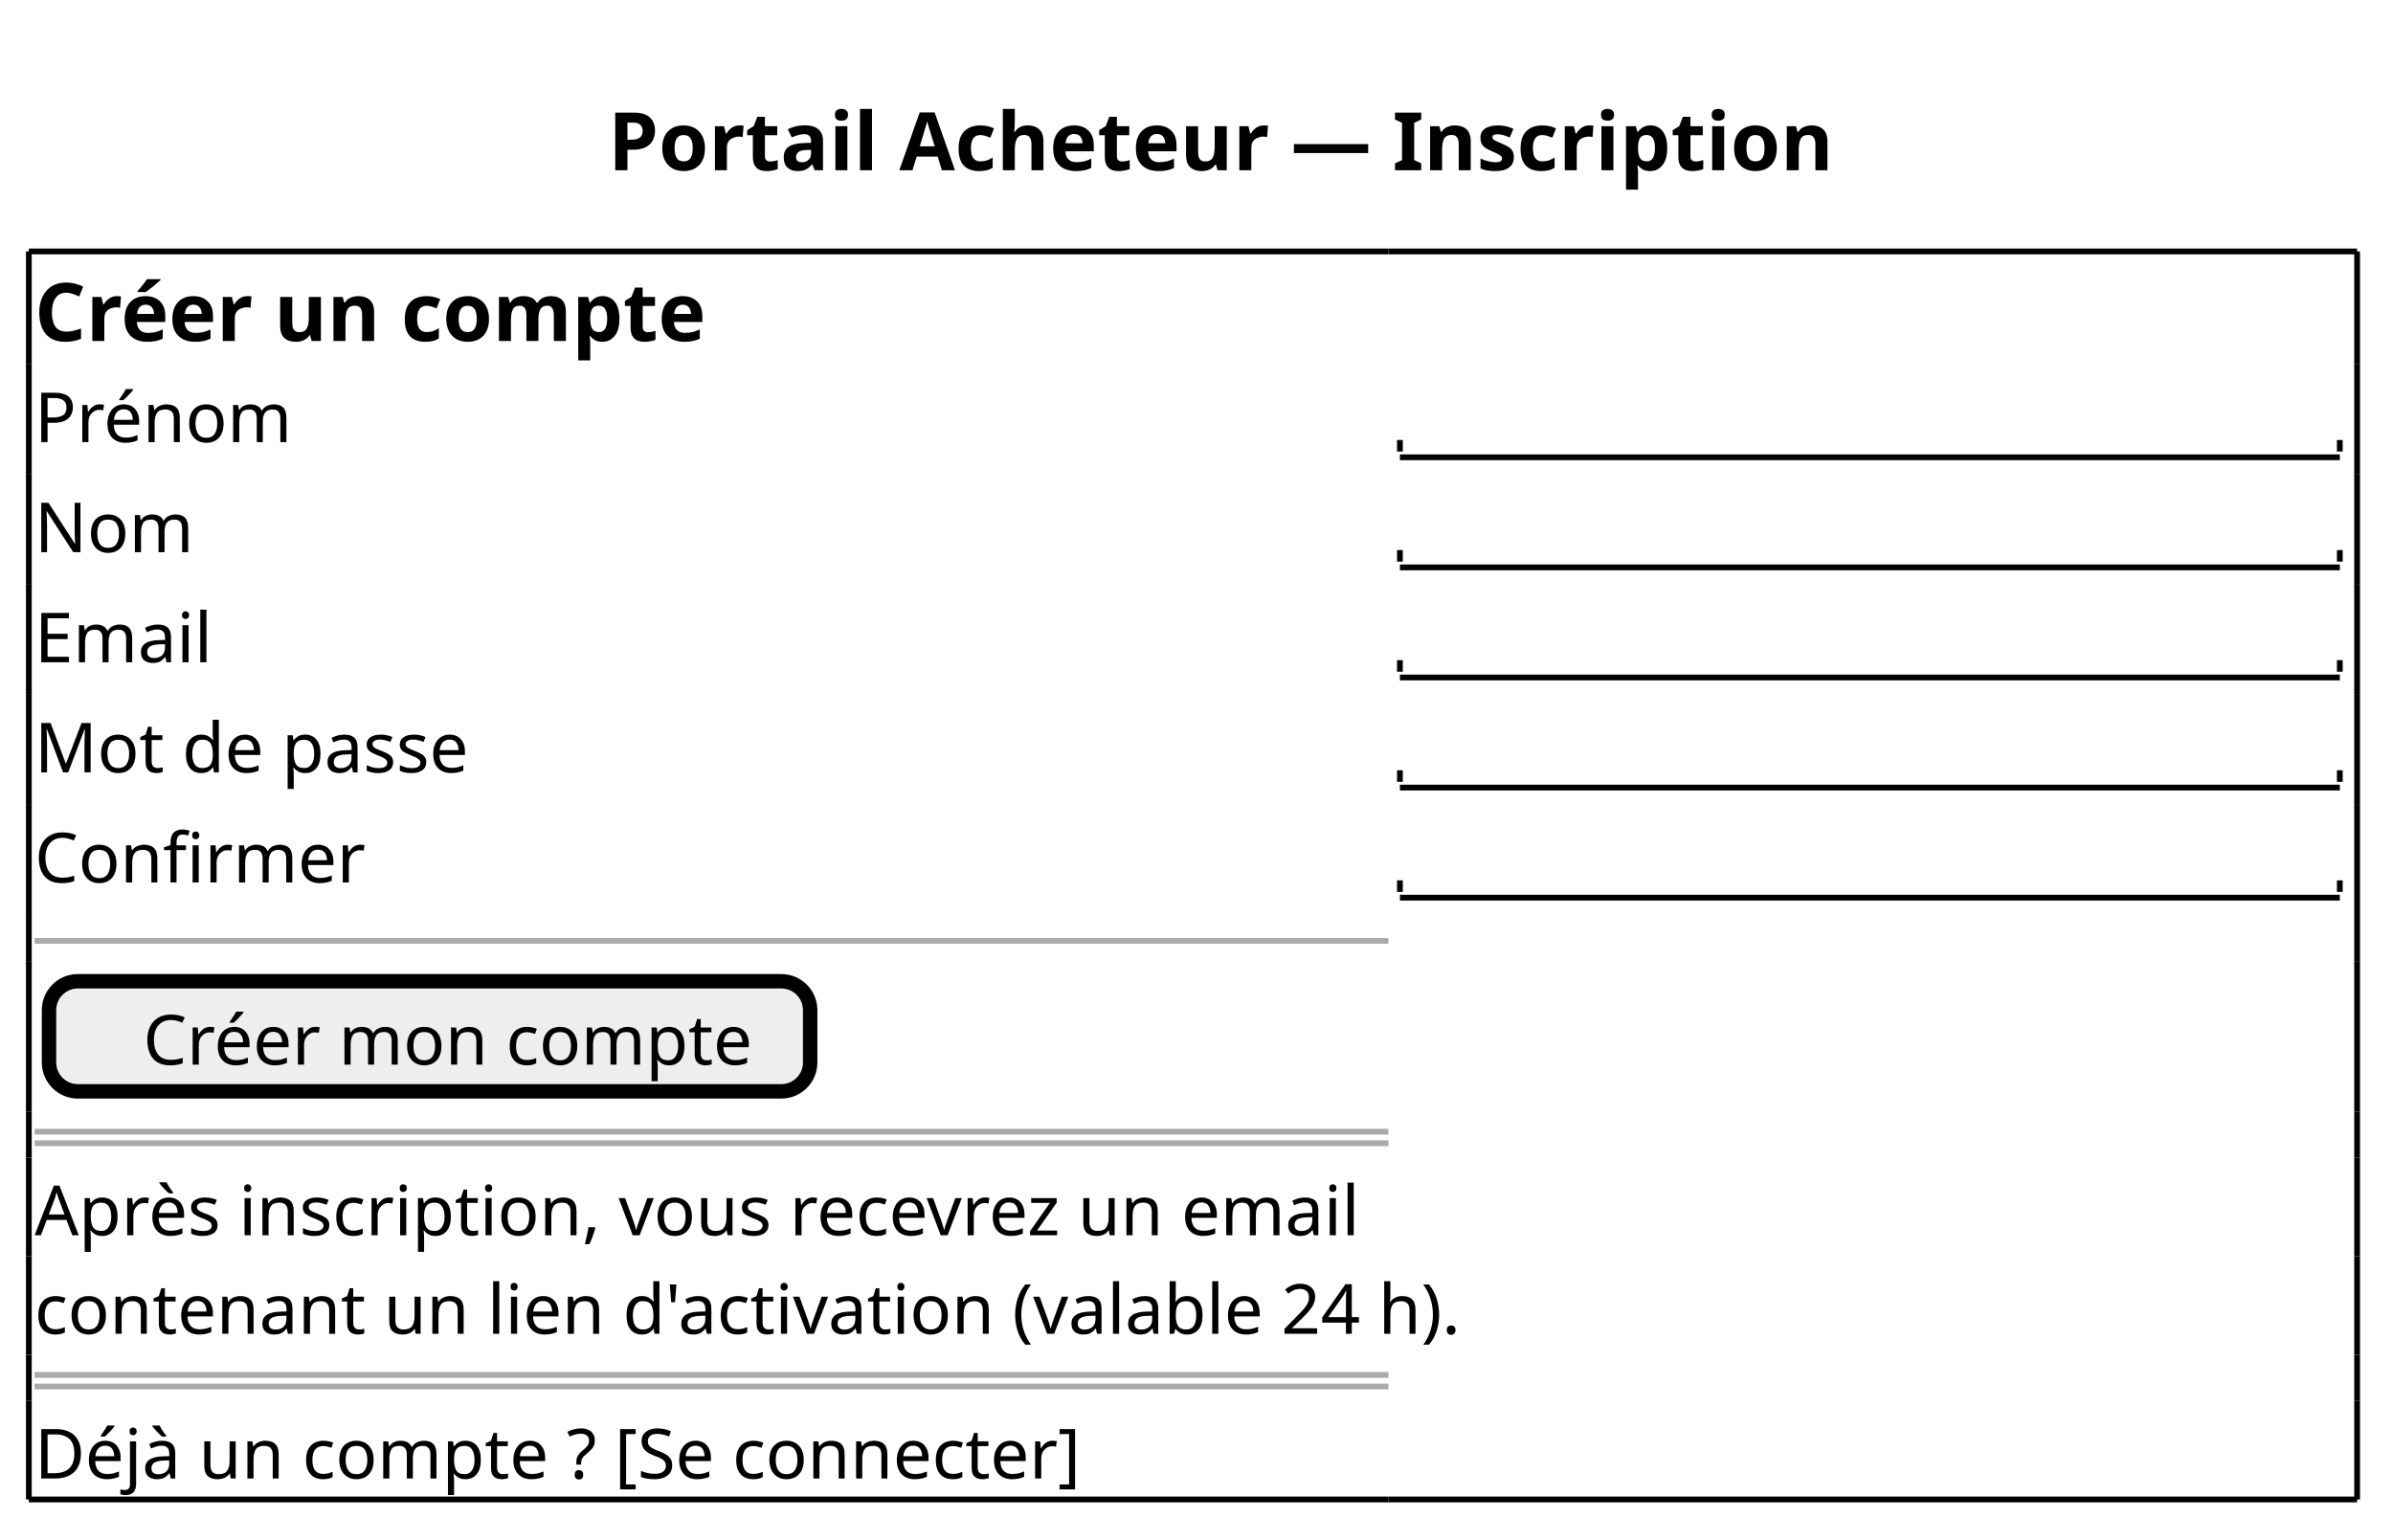
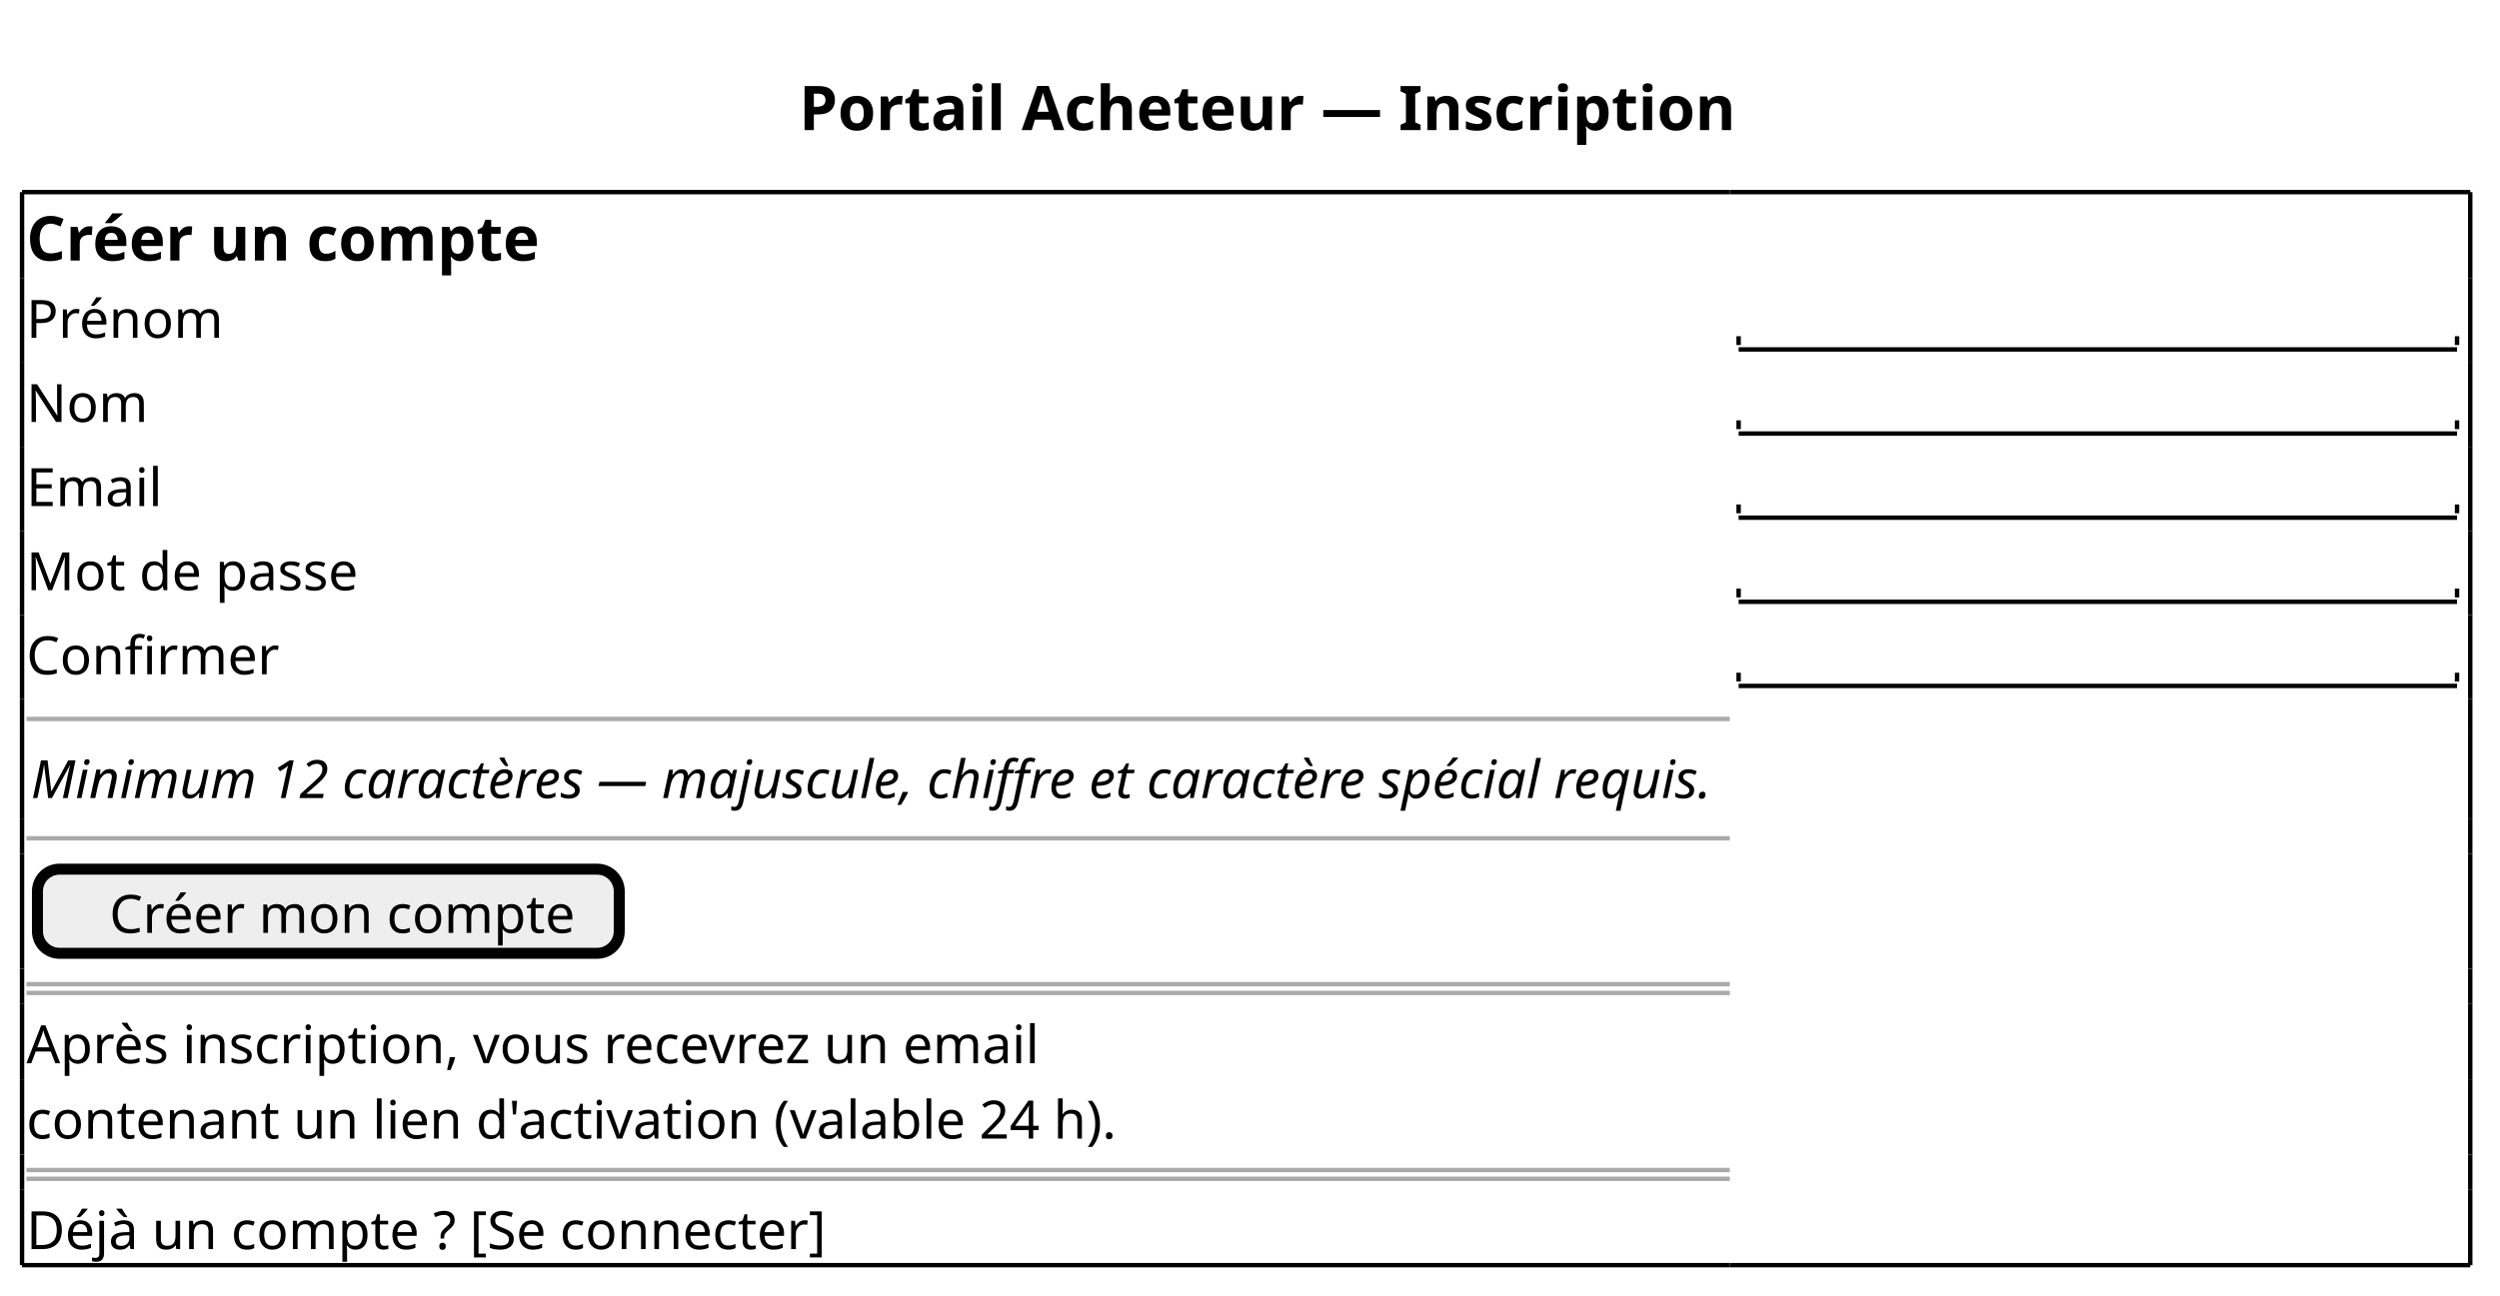
- <svg xmlns="http://www.w3.org/2000/svg" contentStyleType="text/css" data-diagram-type="SALT" height="267px" preserveAspectRatio="none" style="width:415px;height:267px;background:#FFFFFF;" version="1.1" viewBox="0 0 415 267" width="415px" zoomAndPan="magnify">
+ <svg xmlns="http://www.w3.org/2000/svg" contentStyleType="text/css" data-diagram-type="SALT" height="294px" preserveAspectRatio="none" style="width:567px;height:294px;background:#FFFFFF;" version="1.1" viewBox="0 0 567 294" width="567px" zoomAndPan="magnify">
  <defs />
  <g>
    <g class="title" data-source-line="1">
-       <text fill="#000000" font-family="sans-serif" font-size="14" font-weight="bold" lengthAdjust="spacing" textLength="201.913" x="105.432" y="29.533">Portail Acheteur — Inscription</text>
+       <text fill="#000000" font-family="sans-serif" font-size="14" font-weight="bold" lengthAdjust="spacing" textLength="201.913" x="181.283" y="29.533">Portail Acheteur — Inscription</text>
    </g>
    <text fill="#000000" font-family="sans-serif" font-size="14" font-weight="bold" lengthAdjust="spacing" textLength="111.248" x="6" y="59.143">Créer un compte</text>
    <text fill="#000000" font-family="sans-serif" font-size="12" lengthAdjust="spacing" textLength="42.018" x="6" y="76.676">Prénom</text>
-     <text fill="#000000" font-family="sans-serif" font-size="12" lengthAdjust="spacing" textLength="3.334" x="244.777" y="76.676"> </text>
-     <line style="stroke:#000000;stroke-width:1;" x1="242.777" x2="405.777" y1="79.312" y2="79.312" />
-     <line style="stroke:#000000;stroke-width:1;" x1="242.777" x2="242.777" y1="76.312" y2="78.312" />
-     <line style="stroke:#000000;stroke-width:1;" x1="405.777" x2="405.777" y1="76.312" y2="78.312" />
+     <text fill="#000000" font-family="sans-serif" font-size="12" lengthAdjust="spacing" textLength="3.334" x="396.478" y="76.676"> </text>
+     <line style="stroke:#000000;stroke-width:1;" x1="394.478" x2="557.479" y1="79.312" y2="79.312" />
+     <line style="stroke:#000000;stroke-width:1;" x1="394.478" x2="394.478" y1="76.312" y2="78.312" />
+     <line style="stroke:#000000;stroke-width:1;" x1="557.479" x2="557.479" y1="76.312" y2="78.312" />
    <text fill="#000000" font-family="sans-serif" font-size="12" lengthAdjust="spacing" textLength="25.336" x="6" y="95.769">Nom</text>
-     <text fill="#000000" font-family="sans-serif" font-size="12" lengthAdjust="spacing" textLength="3.334" x="244.777" y="95.769"> </text>
-     <line style="stroke:#000000;stroke-width:1;" x1="242.777" x2="405.777" y1="98.406" y2="98.406" />
-     <line style="stroke:#000000;stroke-width:1;" x1="242.777" x2="242.777" y1="95.406" y2="97.406" />
-     <line style="stroke:#000000;stroke-width:1;" x1="405.777" x2="405.777" y1="95.406" y2="97.406" />
+     <text fill="#000000" font-family="sans-serif" font-size="12" lengthAdjust="spacing" textLength="3.334" x="396.478" y="95.769"> </text>
+     <line style="stroke:#000000;stroke-width:1;" x1="394.478" x2="557.479" y1="98.406" y2="98.406" />
+     <line style="stroke:#000000;stroke-width:1;" x1="394.478" x2="394.478" y1="95.406" y2="97.406" />
+     <line style="stroke:#000000;stroke-width:1;" x1="557.479" x2="557.479" y1="95.406" y2="97.406" />
    <text fill="#000000" font-family="sans-serif" font-size="12" lengthAdjust="spacing" textLength="30.006" x="6" y="114.863">Email</text>
-     <text fill="#000000" font-family="sans-serif" font-size="12" lengthAdjust="spacing" textLength="3.334" x="244.777" y="114.863"> </text>
-     <line style="stroke:#000000;stroke-width:1;" x1="242.777" x2="405.777" y1="117.5" y2="117.5" />
-     <line style="stroke:#000000;stroke-width:1;" x1="242.777" x2="242.777" y1="114.5" y2="116.5" />
-     <line style="stroke:#000000;stroke-width:1;" x1="405.777" x2="405.777" y1="114.5" y2="116.5" />
+     <text fill="#000000" font-family="sans-serif" font-size="12" lengthAdjust="spacing" textLength="3.334" x="396.478" y="114.863"> </text>
+     <line style="stroke:#000000;stroke-width:1;" x1="394.478" x2="557.479" y1="117.5" y2="117.5" />
+     <line style="stroke:#000000;stroke-width:1;" x1="394.478" x2="394.478" y1="114.5" y2="116.5" />
+     <line style="stroke:#000000;stroke-width:1;" x1="557.479" x2="557.479" y1="114.5" y2="116.5" />
    <text fill="#000000" font-family="sans-serif" font-size="12" lengthAdjust="spacing" textLength="72.041" x="6" y="133.957">Mot de passe</text>
-     <text fill="#000000" font-family="sans-serif" font-size="12" lengthAdjust="spacing" textLength="3.334" x="244.777" y="133.957"> </text>
-     <line style="stroke:#000000;stroke-width:1;" x1="242.777" x2="405.777" y1="136.594" y2="136.594" />
-     <line style="stroke:#000000;stroke-width:1;" x1="242.777" x2="242.777" y1="133.594" y2="135.594" />
-     <line style="stroke:#000000;stroke-width:1;" x1="405.777" x2="405.777" y1="133.594" y2="135.594" />
+     <text fill="#000000" font-family="sans-serif" font-size="12" lengthAdjust="spacing" textLength="3.334" x="396.478" y="133.957"> </text>
+     <line style="stroke:#000000;stroke-width:1;" x1="394.478" x2="557.479" y1="136.594" y2="136.594" />
+     <line style="stroke:#000000;stroke-width:1;" x1="394.478" x2="394.478" y1="133.594" y2="135.594" />
+     <line style="stroke:#000000;stroke-width:1;" x1="557.479" x2="557.479" y1="133.594" y2="135.594" />
    <text fill="#000000" font-family="sans-serif" font-size="12" lengthAdjust="spacing" textLength="52.676" x="6" y="153.051">Confirmer</text>
-     <text fill="#000000" font-family="sans-serif" font-size="12" lengthAdjust="spacing" textLength="3.334" x="244.777" y="153.051"> </text>
-     <line style="stroke:#000000;stroke-width:1;" x1="242.777" x2="405.777" y1="155.688" y2="155.688" />
-     <line style="stroke:#000000;stroke-width:1;" x1="242.777" x2="242.777" y1="152.688" y2="154.688" />
-     <line style="stroke:#000000;stroke-width:1;" x1="405.777" x2="405.777" y1="152.688" y2="154.688" />
-     <line style="stroke:#AAAAAA;stroke-width:1;" x1="6" x2="240.777" y1="163.188" y2="163.188" />
-     <rect fill="#EEEEEE" height="19.094" rx="5" ry="5" style="stroke:#000000;stroke-width:2.5;" width="132" x="8.5" y="170.188" />
-     <text fill="#000000" font-family="sans-serif" font-size="12" lengthAdjust="spacing" textLength="99.369" x="24.815" y="184.644">Créer mon compte</text>
-     <line style="stroke:#AAAAAA;stroke-width:1;" x1="6" x2="240.777" y1="196.281" y2="196.281" />
-     <line style="stroke:#AAAAAA;stroke-width:1;" x1="6" x2="240.777" y1="198.281" y2="198.281" />
-     <text fill="#000000" font-family="sans-serif" font-size="12" lengthAdjust="spacing" textLength="218.76" x="6" y="214.238">Après inscription, vous recevrez un email</text>
-     <text fill="#000000" font-family="sans-serif" font-size="12" lengthAdjust="spacing" textLength="233.777" x="6" y="231.332">contenant un lien d'activation (valable 24 h).</text>
-     <line style="stroke:#AAAAAA;stroke-width:1;" x1="6" x2="240.777" y1="238.469" y2="238.469" />
-     <line style="stroke:#AAAAAA;stroke-width:1;" x1="6" x2="240.777" y1="240.469" y2="240.469" />
-     <text fill="#000000" font-family="sans-serif" font-size="12" lengthAdjust="spacing" textLength="174.768" x="6" y="256.426">Déjà un compte ? [Se connecter]</text>
-     <line style="stroke:#000000;stroke-width:1;" x1="5" x2="240.777" y1="43.609" y2="43.609" />
-     <line style="stroke:#000000;stroke-width:1;" x1="240.777" x2="408.777" y1="43.609" y2="43.609" />
-     <line style="stroke:#000000;stroke-width:1;" x1="5" x2="240.777" y1="260.062" y2="260.062" />
-     <line style="stroke:#000000;stroke-width:1;" x1="240.777" x2="408.777" y1="260.062" y2="260.062" />
+     <text fill="#000000" font-family="sans-serif" font-size="12" lengthAdjust="spacing" textLength="3.334" x="396.478" y="153.051"> </text>
+     <line style="stroke:#000000;stroke-width:1;" x1="394.478" x2="557.479" y1="155.688" y2="155.688" />
+     <line style="stroke:#000000;stroke-width:1;" x1="394.478" x2="394.478" y1="152.688" y2="154.688" />
+     <line style="stroke:#000000;stroke-width:1;" x1="557.479" x2="557.479" y1="152.688" y2="154.688" />
+     <line style="stroke:#AAAAAA;stroke-width:1;" x1="6" x2="392.478" y1="163.188" y2="163.188" />
+     <text fill="#000000" font-family="sans-serif" font-size="12" font-style="italic" lengthAdjust="spacing" textLength="383.478" x="7" y="181.144">Minimum 12 caractères — majuscule, chiffre et caractère spécial requis.</text>
+     <line style="stroke:#AAAAAA;stroke-width:1;" x1="6" x2="392.478" y1="190.281" y2="190.281" />
+     <rect fill="#EEEEEE" height="19.094" rx="5" ry="5" style="stroke:#000000;stroke-width:2.5;" width="132" x="8.5" y="197.281" />
+     <text fill="#000000" font-family="sans-serif" font-size="12" lengthAdjust="spacing" textLength="99.369" x="24.815" y="211.738">Créer mon compte</text>
+     <line style="stroke:#AAAAAA;stroke-width:1;" x1="6" x2="392.478" y1="223.375" y2="223.375" />
+     <line style="stroke:#AAAAAA;stroke-width:1;" x1="6" x2="392.478" y1="225.375" y2="225.375" />
+     <text fill="#000000" font-family="sans-serif" font-size="12" lengthAdjust="spacing" textLength="218.76" x="6" y="241.332">Après inscription, vous recevrez un email</text>
+     <text fill="#000000" font-family="sans-serif" font-size="12" lengthAdjust="spacing" textLength="233.777" x="6" y="258.426">contenant un lien d'activation (valable 24 h).</text>
+     <line style="stroke:#AAAAAA;stroke-width:1;" x1="6" x2="392.478" y1="265.562" y2="265.562" />
+     <line style="stroke:#AAAAAA;stroke-width:1;" x1="6" x2="392.478" y1="267.562" y2="267.562" />
+     <text fill="#000000" font-family="sans-serif" font-size="12" lengthAdjust="spacing" textLength="174.768" x="6" y="283.519">Déjà un compte ? [Se connecter]</text>
+     <line style="stroke:#000000;stroke-width:1;" x1="5" x2="392.478" y1="43.609" y2="43.609" />
+     <line style="stroke:#000000;stroke-width:1;" x1="5" x2="392.478" y1="287.156" y2="287.156" />
+     <line style="stroke:#000000;stroke-width:1;" x1="392.478" x2="560.479" y1="43.609" y2="43.609" />
+     <line style="stroke:#000000;stroke-width:1;" x1="392.478" x2="560.479" y1="287.156" y2="287.156" />
    <line style="stroke:#000000;stroke-width:1;" x1="5" x2="5" y1="43.609" y2="63.219" />
-     <line style="stroke:#000000;stroke-width:1;" x1="408.777" x2="408.777" y1="43.609" y2="63.219" />
-     <line style="stroke:#000000;stroke-width:1;" x1="5" x2="5" y1="234.969" y2="242.969" />
-     <line style="stroke:#000000;stroke-width:1;" x1="408.777" x2="408.777" y1="234.969" y2="242.969" />
-     <line style="stroke:#000000;stroke-width:1;" x1="5" x2="5" y1="166.688" y2="192.781" />
-     <line style="stroke:#000000;stroke-width:1;" x1="408.777" x2="408.777" y1="166.688" y2="192.781" />
+     <line style="stroke:#000000;stroke-width:1;" x1="560.479" x2="560.479" y1="43.609" y2="63.219" />
+     <line style="stroke:#000000;stroke-width:1;" x1="5" x2="5" y1="227.875" y2="244.969" />
+     <line style="stroke:#000000;stroke-width:1;" x1="560.479" x2="560.479" y1="227.875" y2="244.969" />
+     <line style="stroke:#000000;stroke-width:1;" x1="5" x2="5" y1="166.688" y2="185.781" />
+     <line style="stroke:#000000;stroke-width:1;" x1="560.479" x2="560.479" y1="166.688" y2="185.781" />
    <line style="stroke:#000000;stroke-width:1;" x1="5" x2="5" y1="101.406" y2="120.5" />
-     <line style="stroke:#000000;stroke-width:1;" x1="408.777" x2="408.777" y1="101.406" y2="120.5" />
-     <line style="stroke:#000000;stroke-width:1;" x1="5" x2="5" y1="217.875" y2="234.969" />
-     <line style="stroke:#000000;stroke-width:1;" x1="408.777" x2="408.777" y1="217.875" y2="234.969" />
+     <line style="stroke:#000000;stroke-width:1;" x1="560.479" x2="560.479" y1="101.406" y2="120.5" />
+     <line style="stroke:#000000;stroke-width:1;" x1="5" x2="5" y1="270.062" y2="287.156" />
+     <line style="stroke:#000000;stroke-width:1;" x1="560.479" x2="560.479" y1="270.062" y2="287.156" />
+     <line style="stroke:#000000;stroke-width:1;" x1="5" x2="5" y1="219.875" y2="227.875" />
+     <line style="stroke:#000000;stroke-width:1;" x1="560.479" x2="560.479" y1="219.875" y2="227.875" />
    <line style="stroke:#000000;stroke-width:1;" x1="5" x2="5" y1="158.688" y2="166.688" />
-     <line style="stroke:#000000;stroke-width:1;" x1="408.777" x2="408.777" y1="158.688" y2="166.688" />
+     <line style="stroke:#000000;stroke-width:1;" x1="560.479" x2="560.479" y1="158.688" y2="166.688" />
    <line style="stroke:#000000;stroke-width:1;" x1="5" x2="5" y1="82.312" y2="101.406" />
-     <line style="stroke:#000000;stroke-width:1;" x1="408.777" x2="408.777" y1="82.312" y2="101.406" />
-     <line style="stroke:#000000;stroke-width:1;" x1="5" x2="5" y1="200.781" y2="217.875" />
-     <line style="stroke:#000000;stroke-width:1;" x1="408.777" x2="408.777" y1="200.781" y2="217.875" />
+     <line style="stroke:#000000;stroke-width:1;" x1="560.479" x2="560.479" y1="82.312" y2="101.406" />
+     <line style="stroke:#000000;stroke-width:1;" x1="5" x2="5" y1="262.062" y2="270.062" />
+     <line style="stroke:#000000;stroke-width:1;" x1="560.479" x2="560.479" y1="262.062" y2="270.062" />
+     <line style="stroke:#000000;stroke-width:1;" x1="5" x2="5" y1="193.781" y2="219.875" />
+     <line style="stroke:#000000;stroke-width:1;" x1="560.479" x2="560.479" y1="193.781" y2="219.875" />
    <line style="stroke:#000000;stroke-width:1;" x1="5" x2="5" y1="139.594" y2="158.688" />
-     <line style="stroke:#000000;stroke-width:1;" x1="408.777" x2="408.777" y1="139.594" y2="158.688" />
+     <line style="stroke:#000000;stroke-width:1;" x1="560.479" x2="560.479" y1="139.594" y2="158.688" />
    <line style="stroke:#000000;stroke-width:1;" x1="5" x2="5" y1="63.219" y2="82.312" />
-     <line style="stroke:#000000;stroke-width:1;" x1="408.777" x2="408.777" y1="63.219" y2="82.312" />
-     <line style="stroke:#000000;stroke-width:1;" x1="5" x2="5" y1="242.969" y2="260.062" />
-     <line style="stroke:#000000;stroke-width:1;" x1="408.777" x2="408.777" y1="242.969" y2="260.062" />
-     <line style="stroke:#000000;stroke-width:1;" x1="5" x2="5" y1="192.781" y2="200.781" />
-     <line style="stroke:#000000;stroke-width:1;" x1="408.777" x2="408.777" y1="192.781" y2="200.781" />
+     <line style="stroke:#000000;stroke-width:1;" x1="560.479" x2="560.479" y1="63.219" y2="82.312" />
+     <line style="stroke:#000000;stroke-width:1;" x1="5" x2="5" y1="244.969" y2="262.062" />
+     <line style="stroke:#000000;stroke-width:1;" x1="560.479" x2="560.479" y1="244.969" y2="262.062" />
+     <line style="stroke:#000000;stroke-width:1;" x1="5" x2="5" y1="185.781" y2="193.781" />
+     <line style="stroke:#000000;stroke-width:1;" x1="560.479" x2="560.479" y1="185.781" y2="193.781" />
    <line style="stroke:#000000;stroke-width:1;" x1="5" x2="5" y1="120.5" y2="139.594" />
-     <line style="stroke:#000000;stroke-width:1;" x1="408.777" x2="408.777" y1="120.5" y2="139.594" />
+     <line style="stroke:#000000;stroke-width:1;" x1="560.479" x2="560.479" y1="120.5" y2="139.594" />
  </g>
</svg>
